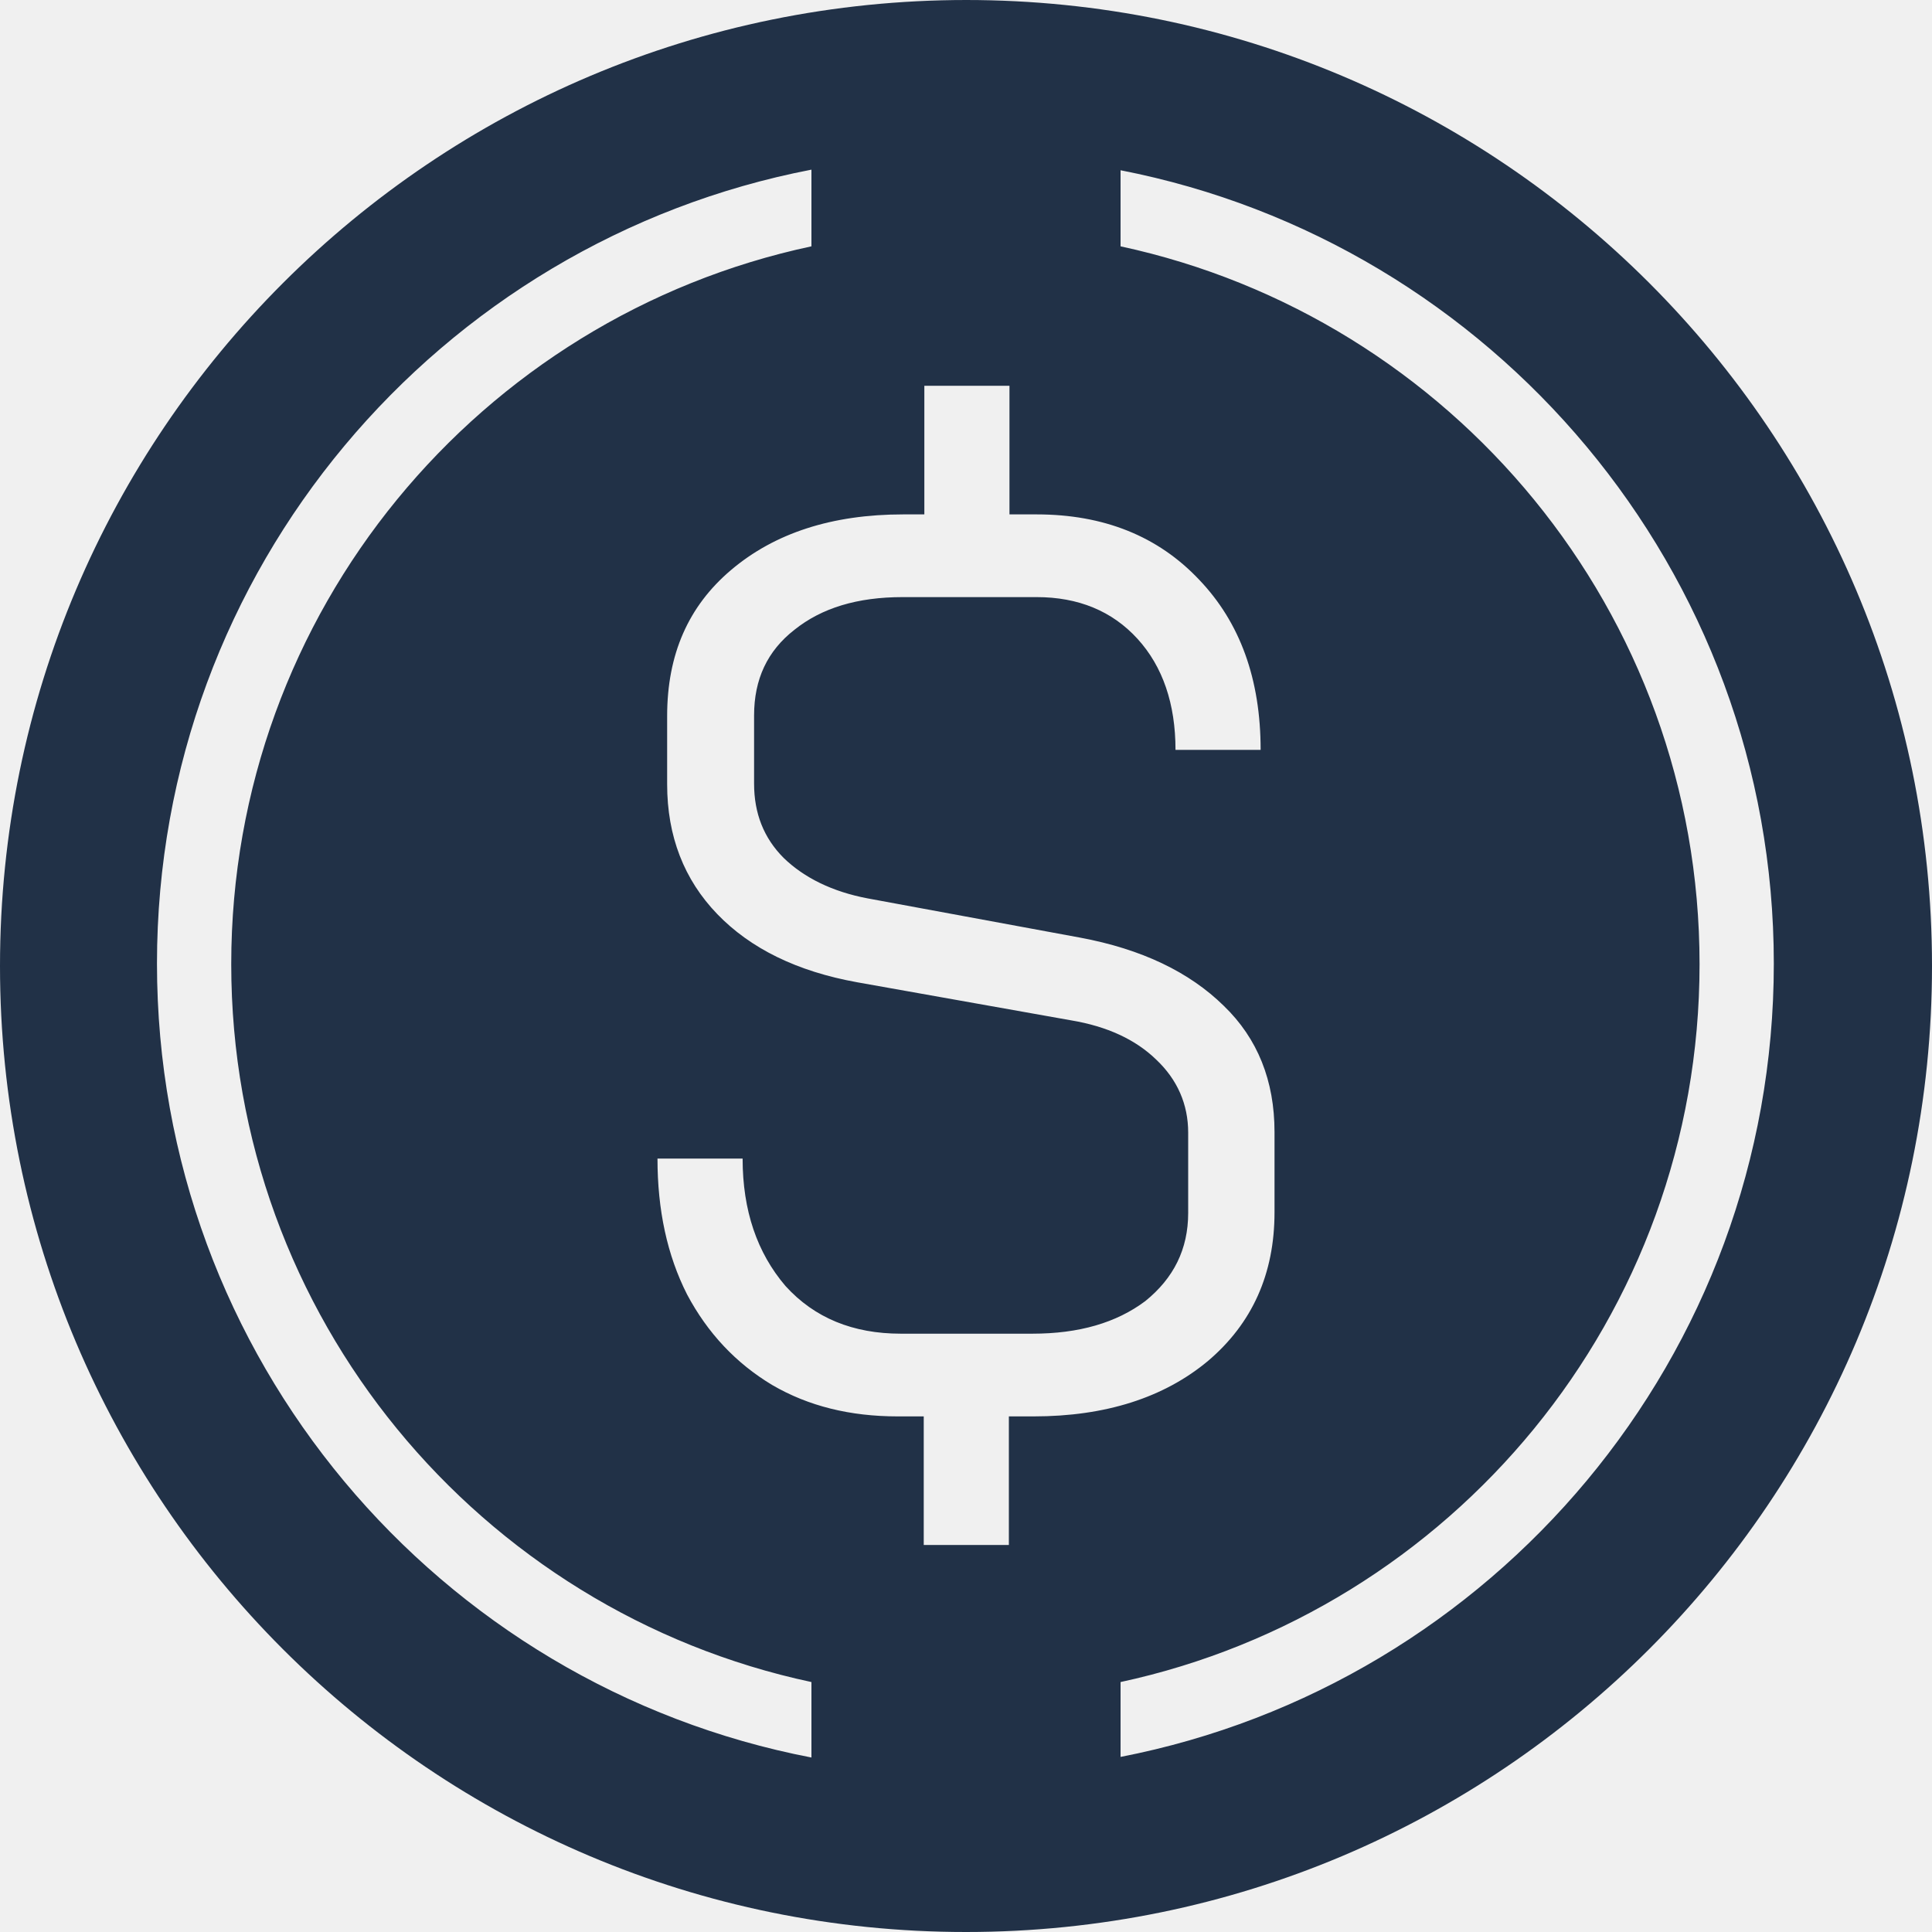
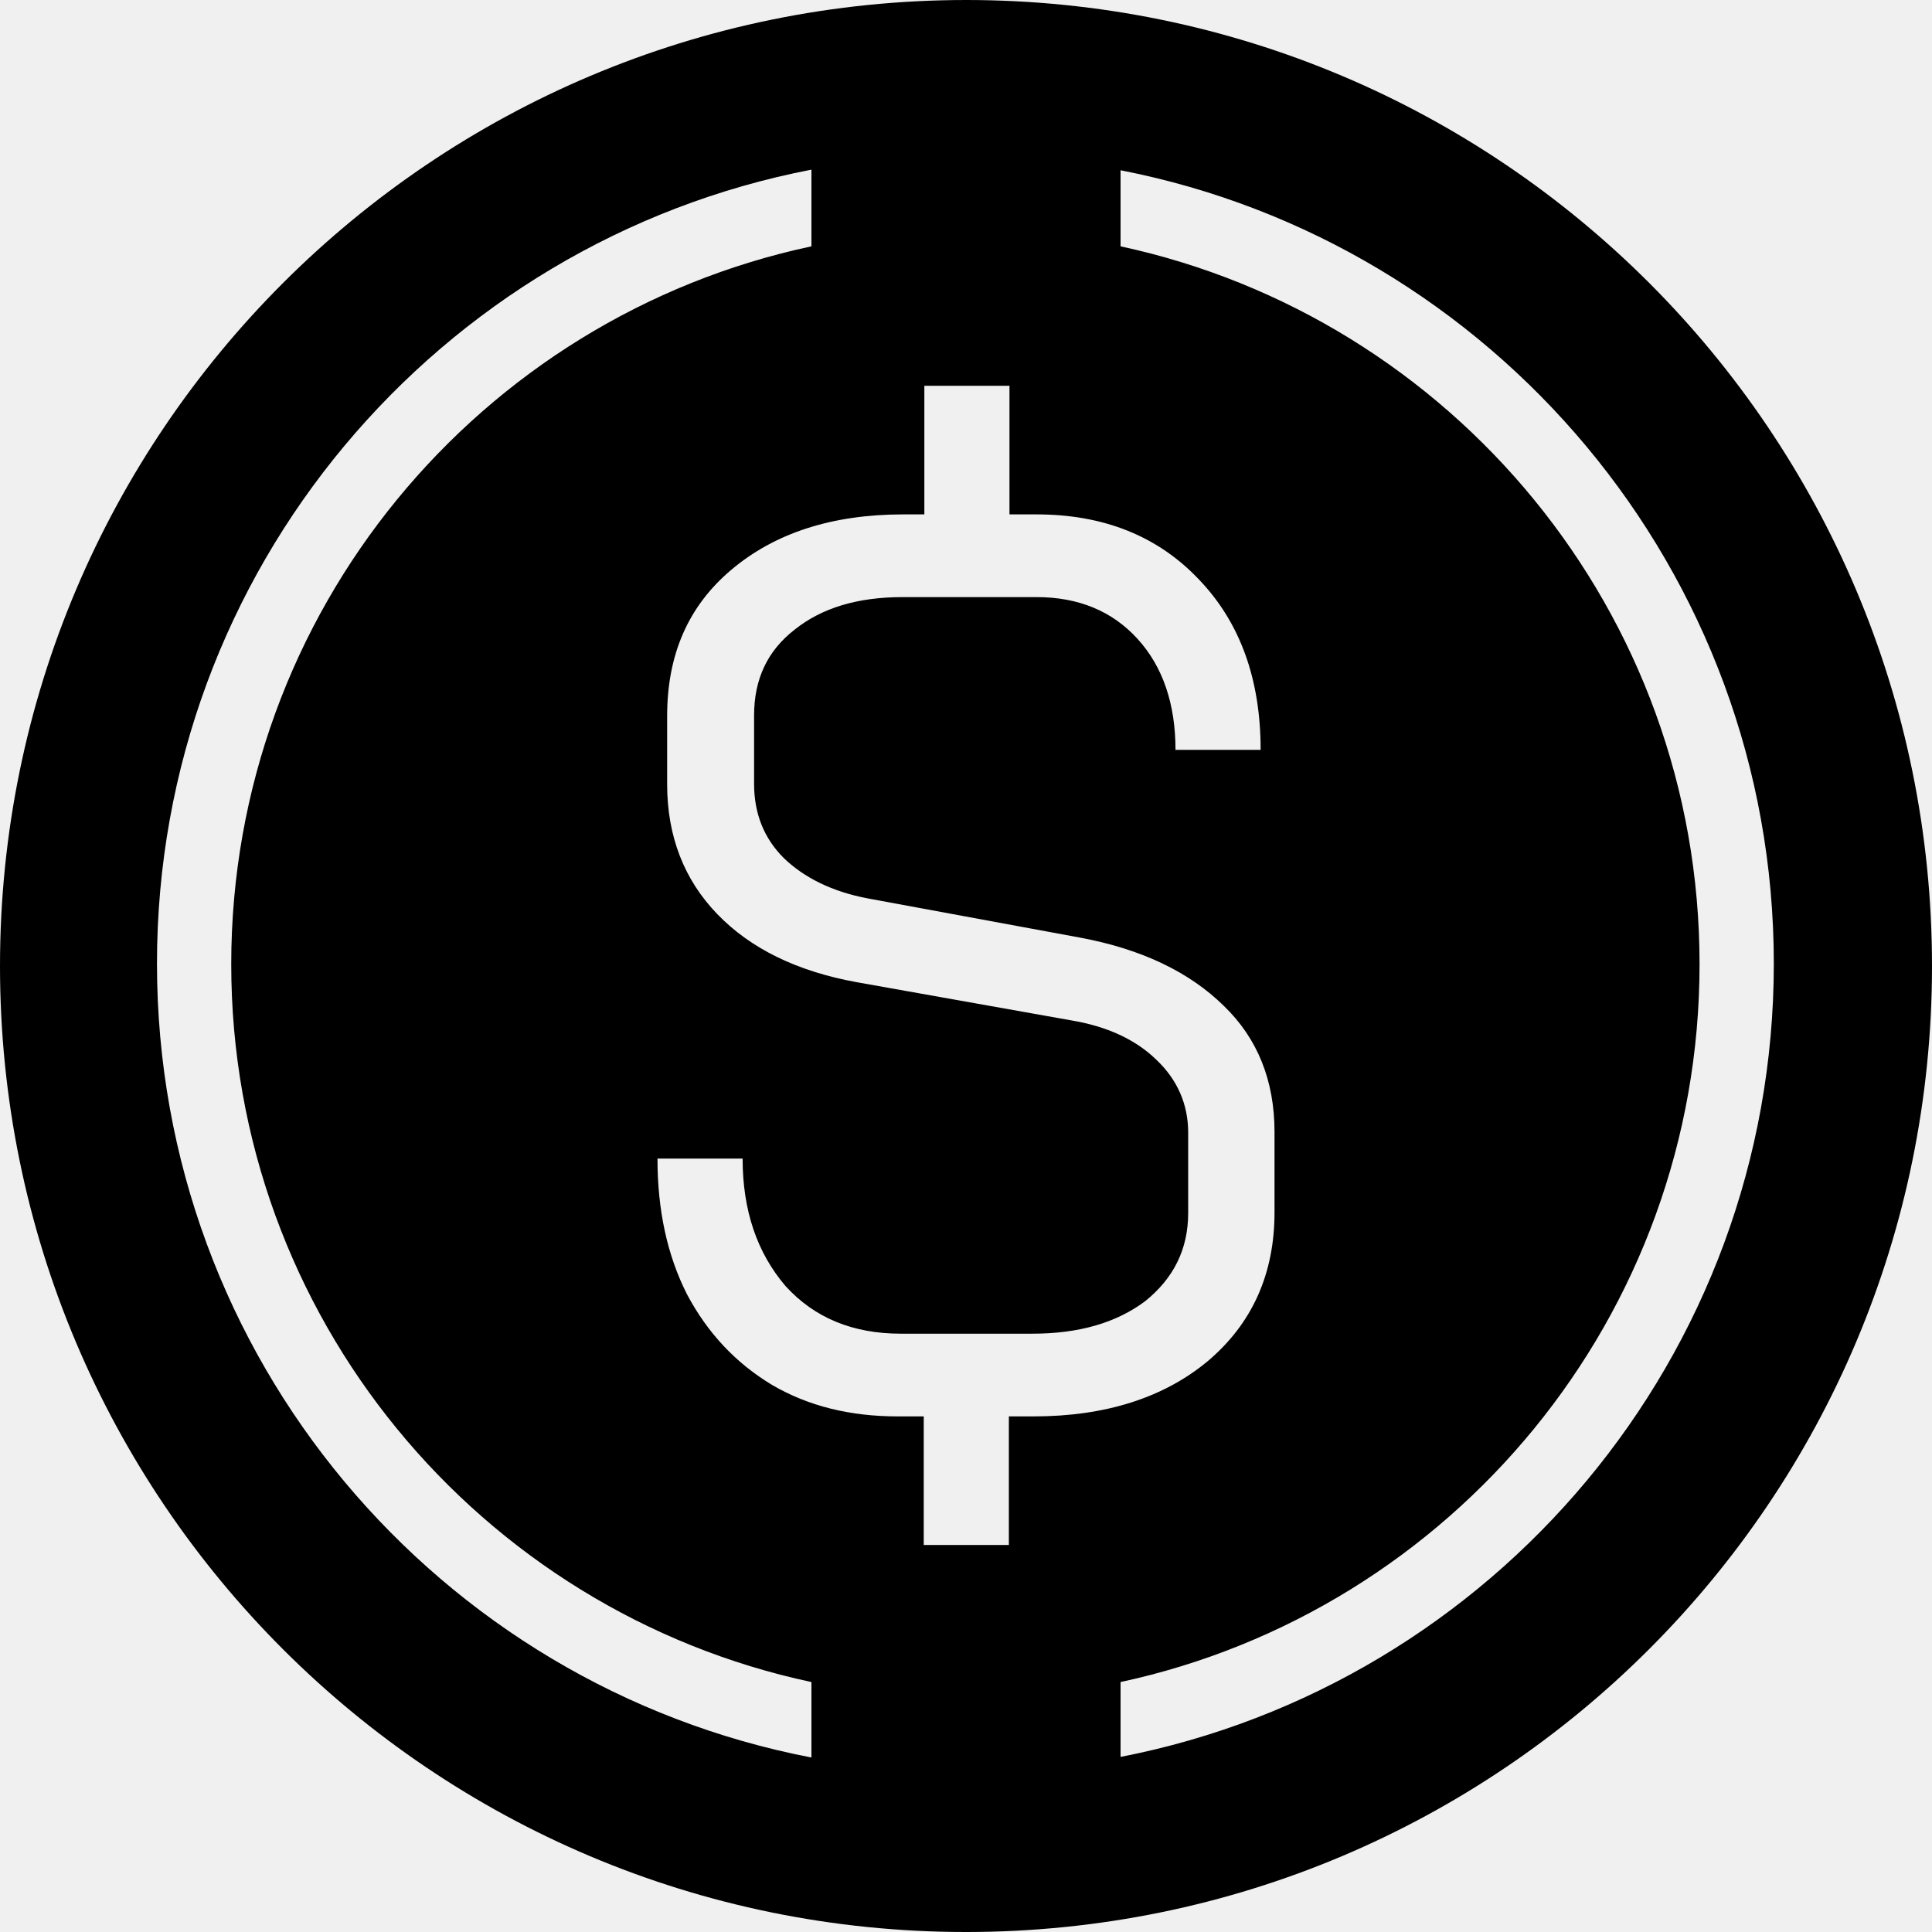
<svg xmlns="http://www.w3.org/2000/svg" width="32" height="32" viewBox="0 0 32 32" fill="none">
  <g clip-path="url(#clip0_2491_137)">
-     <path d="M16.01 0C7.17 0 0 7.16 0 16C0 24.84 7.16 32 16 32C24.84 32 32 24.84 32 16C32 7.16 24.84 0 16 0H16.01ZM14.87 23.46C14.08 23.46 13.39 23.29 12.79 22.94C12.19 22.58 11.72 22.08 11.38 21.44C11.05 20.79 10.89 20.04 10.89 19.19H12.3C12.3 20.05 12.54 20.75 13.01 21.3C13.49 21.83 14.13 22.09 14.92 22.09H17.1C17.87 22.09 18.49 21.91 18.97 21.55C19.44 21.17 19.68 20.69 19.68 20.09V18.76C19.68 18.29 19.5 17.88 19.15 17.55C18.81 17.22 18.34 17 17.74 16.9L14.2 16.27C13.2 16.09 12.43 15.71 11.88 15.14C11.33 14.57 11.05 13.85 11.05 12.99V11.86C11.05 10.84 11.4 10.04 12.11 9.44C12.83 8.83 13.78 8.52 14.96 8.52H15.31V6.39H16.72V8.52H17.17C18.28 8.52 19.18 8.88 19.86 9.6C20.54 10.31 20.88 11.25 20.88 12.42H19.47C19.47 11.66 19.26 11.04 18.84 10.58C18.42 10.12 17.86 9.89 17.17 9.89H14.95C14.2 9.89 13.61 10.07 13.16 10.43C12.71 10.78 12.49 11.25 12.49 11.85V12.98C12.49 13.47 12.65 13.88 12.98 14.21C13.32 14.54 13.79 14.77 14.37 14.88L17.89 15.53C18.91 15.72 19.7 16.1 20.27 16.66C20.83 17.2 21.11 17.9 21.11 18.75V20.08C21.11 21.1 20.74 21.92 20.01 22.54C19.28 23.15 18.31 23.46 17.12 23.46H16.71V25.59H15.3V23.46H14.87ZM13.44 2.83V4.08C7.95 5.25 3.83 10.13 3.83 15.97C3.83 21.81 7.95 26.69 13.44 27.86V29.11C7.26 27.92 2.6 22.49 2.6 15.96C2.6 9.43 7.27 4 13.44 2.81V2.83ZM18.56 29.12V27.86C24.04 26.68 28.15 21.81 28.15 15.97C28.15 10.13 24.04 5.26 18.56 4.08V2.82C24.72 4.02 29.38 9.45 29.38 15.96C29.38 22.47 24.73 27.9 18.56 29.1V29.12Z" fill="#213147" />
+     <path d="M16.01 0C7.17 0 0 7.16 0 16C0 24.84 7.16 32 16 32C24.84 32 32 24.84 32 16C32 7.16 24.84 0 16 0H16.01ZM14.87 23.46C14.08 23.46 13.39 23.29 12.79 22.94C12.19 22.58 11.72 22.08 11.38 21.44C11.05 20.79 10.89 20.04 10.89 19.19H12.3C12.3 20.05 12.54 20.75 13.01 21.3C13.49 21.83 14.13 22.09 14.92 22.09H17.1C17.87 22.09 18.49 21.91 18.97 21.55C19.44 21.17 19.68 20.69 19.68 20.09V18.76C19.68 18.29 19.5 17.88 19.15 17.55C18.81 17.22 18.34 17 17.74 16.9L14.2 16.27C13.2 16.09 12.43 15.71 11.88 15.14C11.33 14.57 11.05 13.85 11.05 12.99V11.86C11.05 10.84 11.4 10.04 12.11 9.44C12.83 8.83 13.78 8.52 14.96 8.52H15.31V6.39H16.72V8.52H17.17C18.28 8.52 19.18 8.88 19.86 9.6C20.54 10.31 20.88 11.25 20.88 12.42H19.47C19.47 11.66 19.26 11.04 18.84 10.58C18.42 10.12 17.86 9.89 17.17 9.89H14.95C14.2 9.89 13.61 10.07 13.16 10.43C12.71 10.78 12.49 11.25 12.49 11.85V12.98C12.49 13.47 12.65 13.88 12.98 14.21C13.32 14.54 13.79 14.77 14.37 14.88L17.89 15.53C18.91 15.72 19.7 16.1 20.27 16.66C20.83 17.2 21.11 17.9 21.11 18.75V20.08C21.11 21.1 20.74 21.92 20.01 22.54C19.28 23.15 18.31 23.46 17.12 23.46H16.71V25.59H15.3V23.46H14.87ZM13.44 2.83V4.08C7.95 5.25 3.83 10.13 3.83 15.97C3.83 21.81 7.95 26.69 13.44 27.86V29.11C7.26 27.92 2.6 22.49 2.6 15.96C2.6 9.43 7.27 4 13.44 2.81V2.83ZM18.56 29.12V27.86C24.04 26.68 28.15 21.81 28.15 15.97C28.15 10.13 24.04 5.26 18.56 4.08V2.82C24.72 4.02 29.38 9.45 29.38 15.96C29.38 22.47 24.73 27.9 18.56 29.1V29.12Z" fill="currentColor" />
  </g>
  <defs>
    <clipPath id="clip0_2491_137">
      <rect width="32" height="32" fill="white" />
    </clipPath>
  </defs>
</svg>
